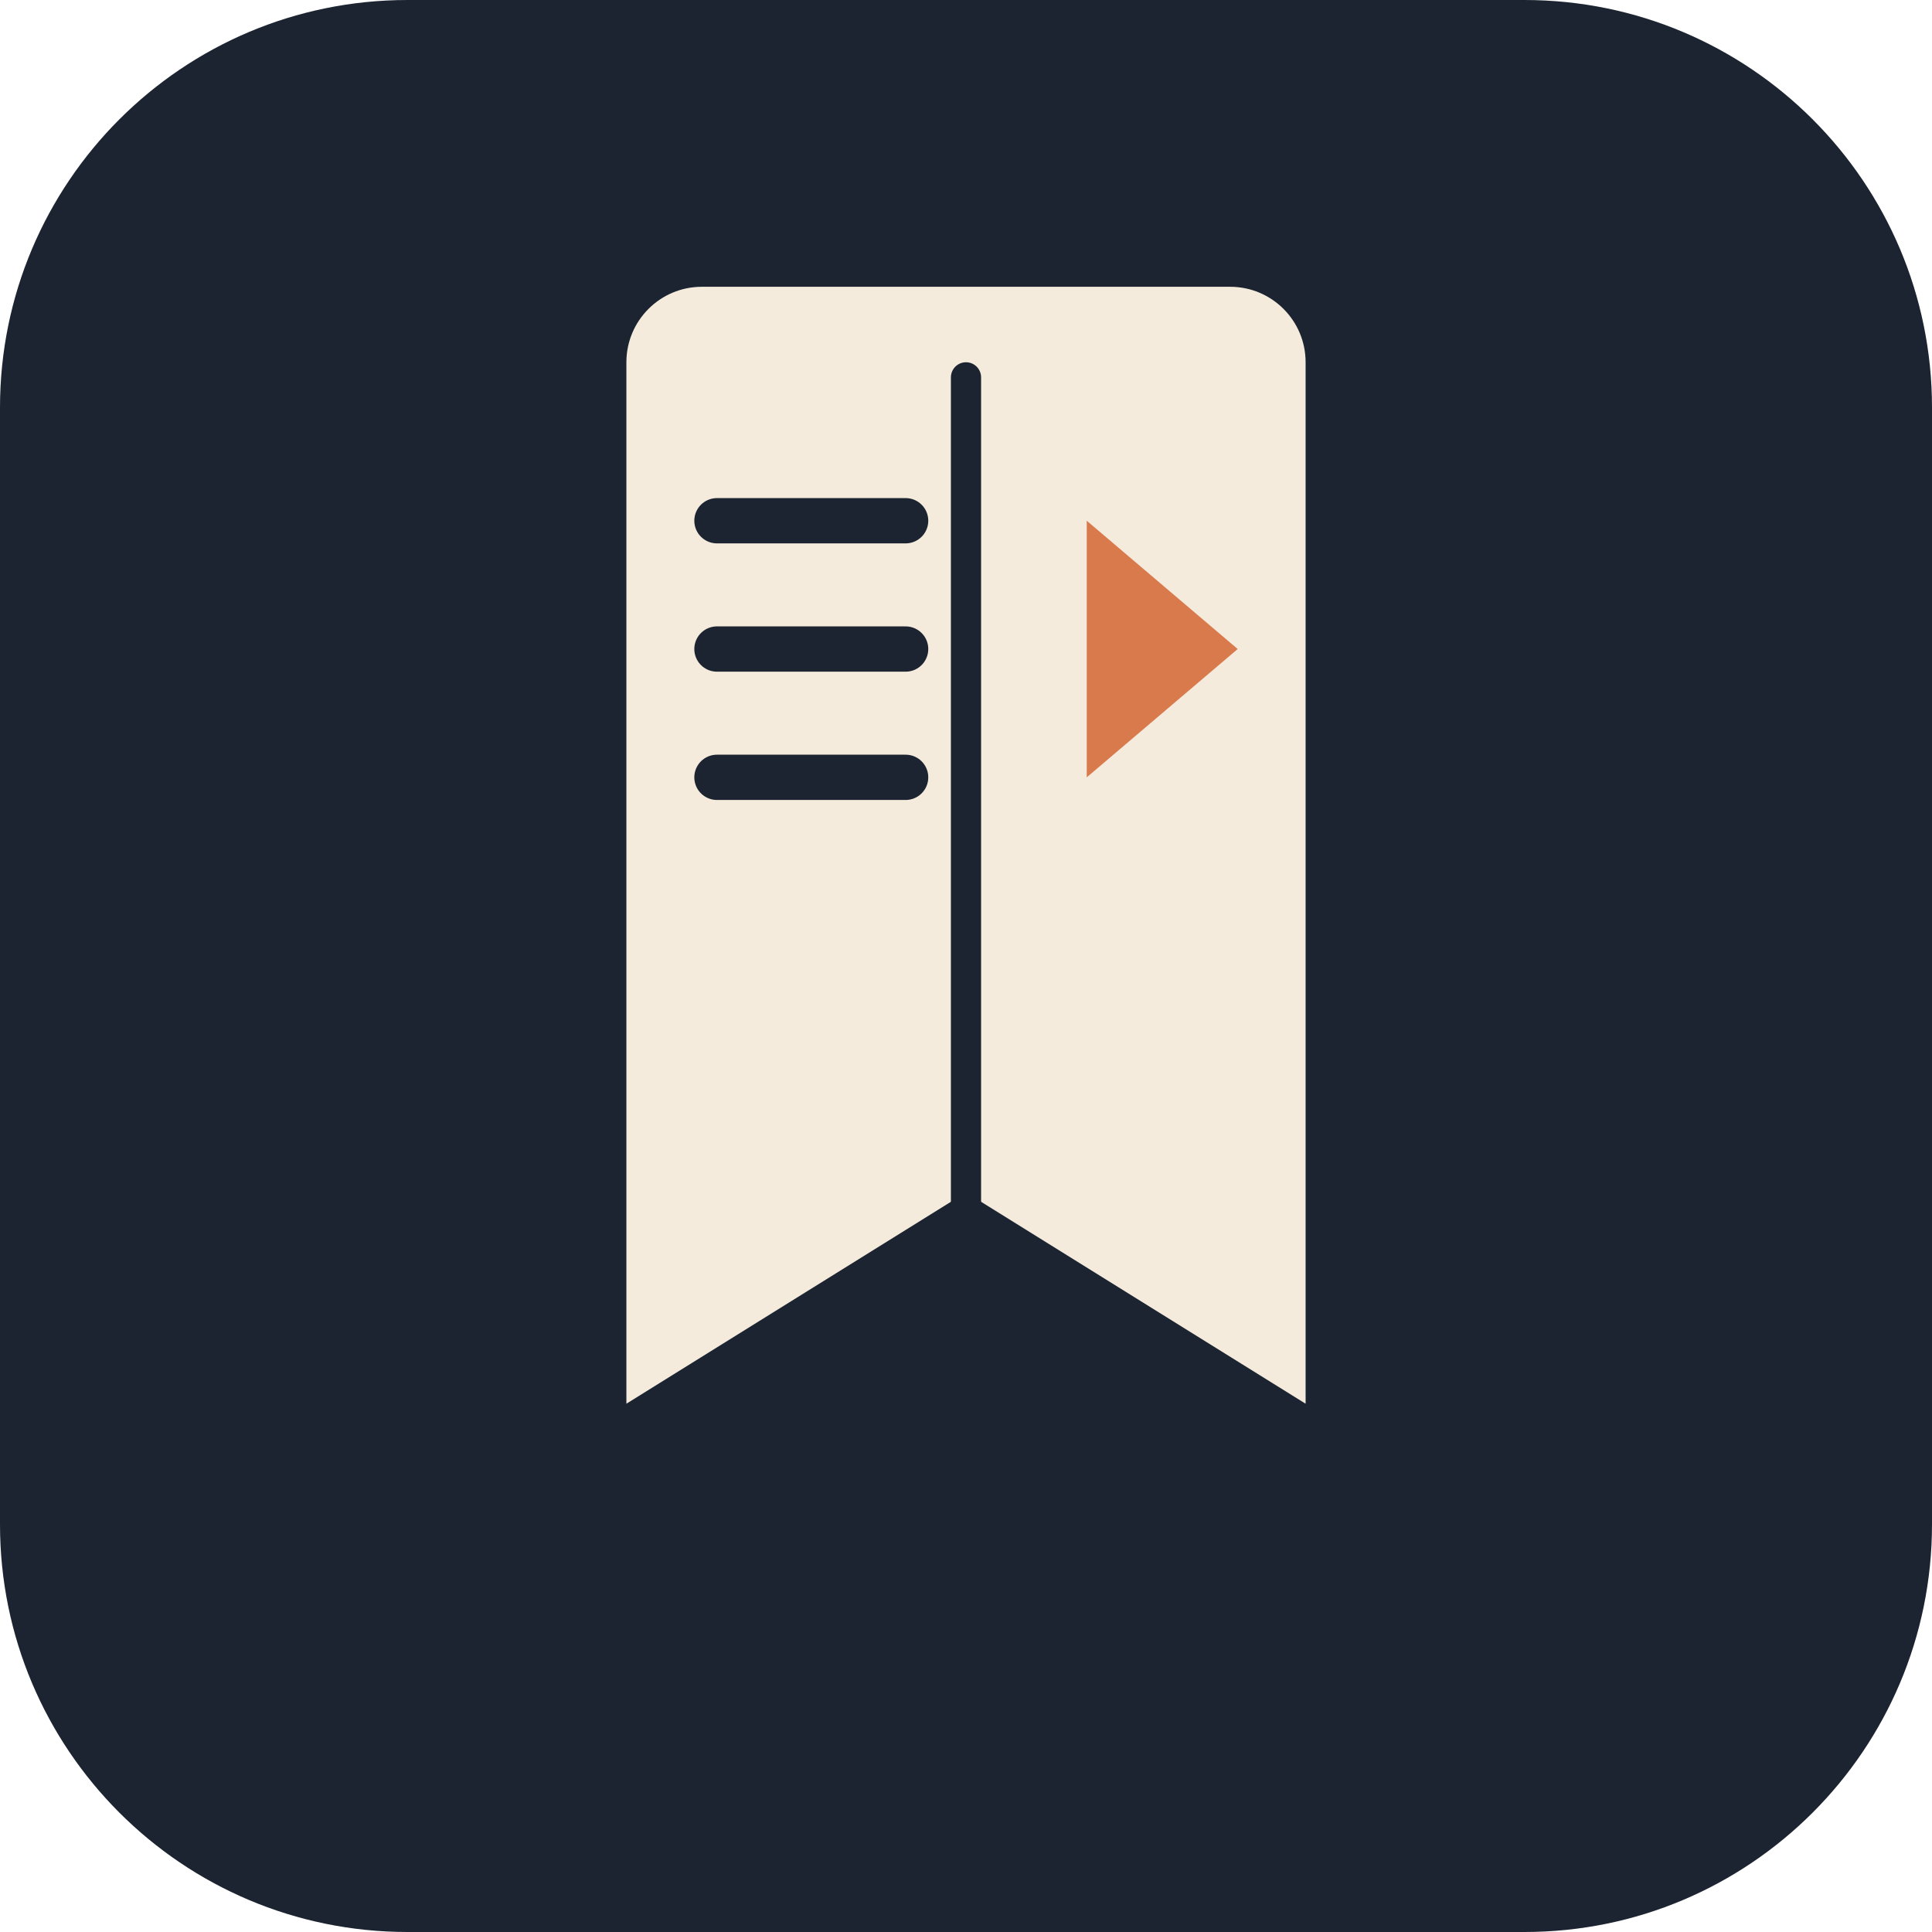
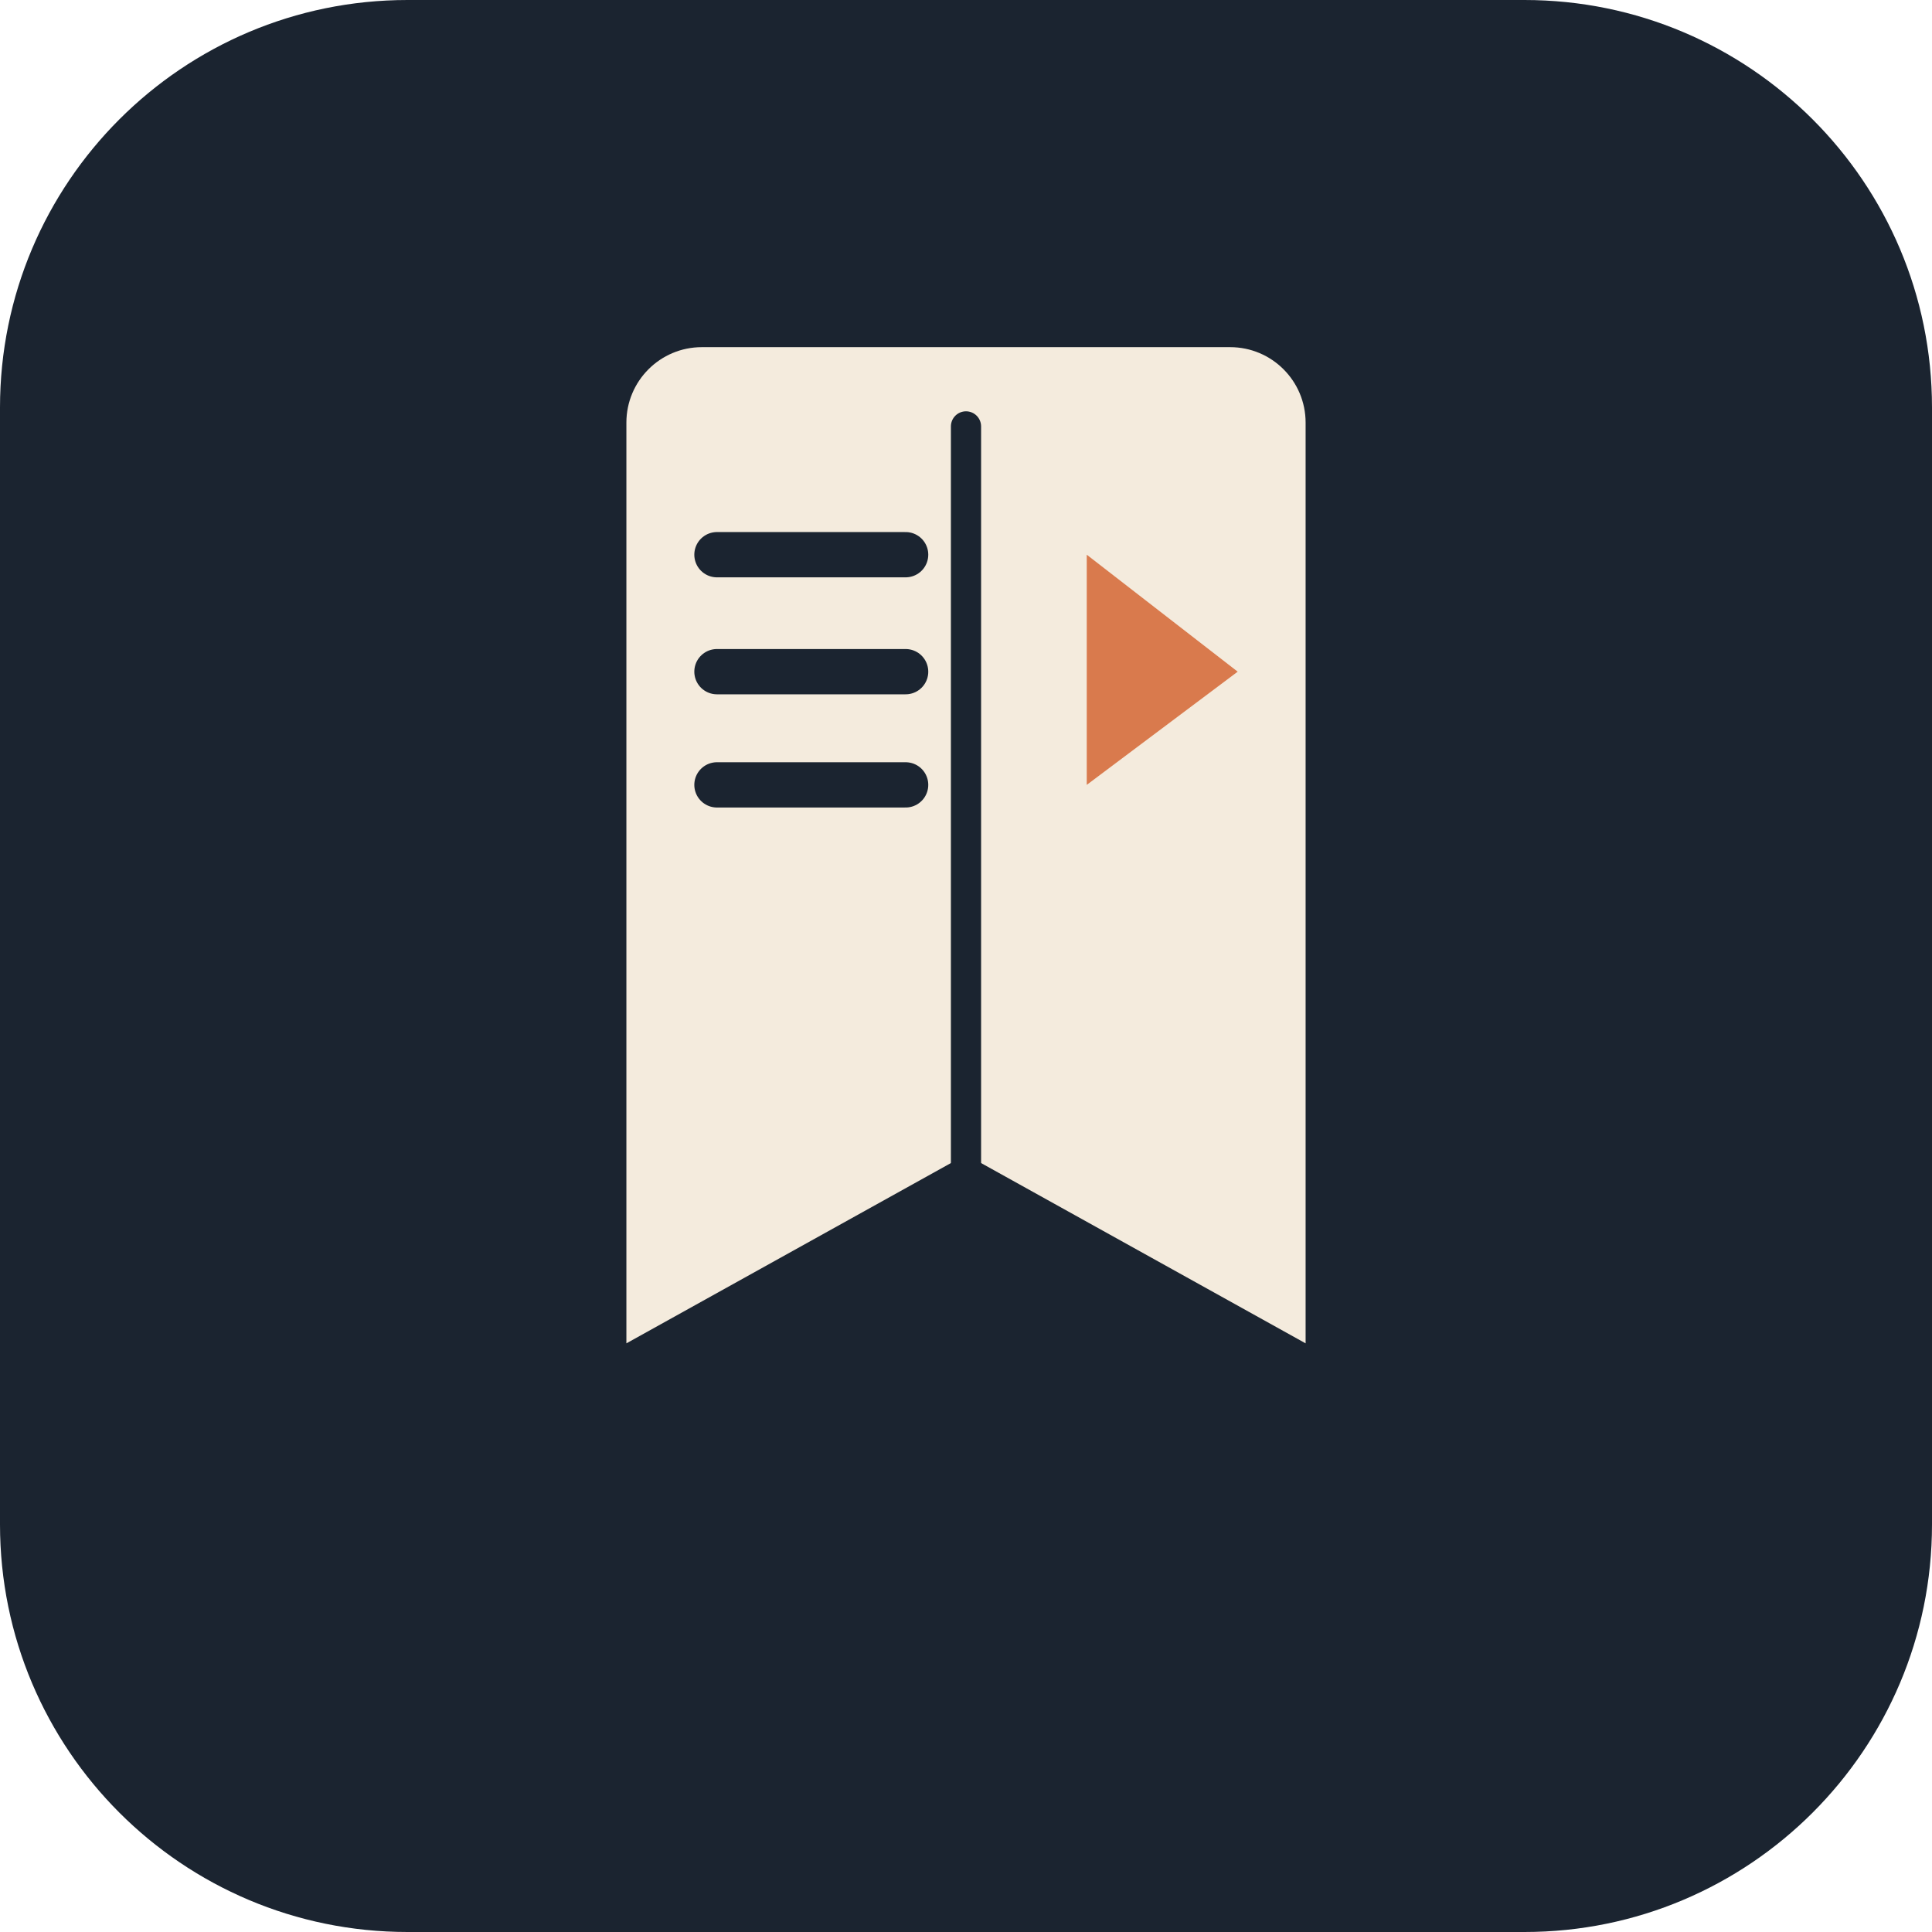
<svg xmlns="http://www.w3.org/2000/svg" viewBox="0 0 512 512" width="512" height="512">
  <rect x="0" y="0" width="512" height="512" rx="108" fill="#1B2430" />
-   <path d="M 166 96 C 166 84.954 174.954 76 186 76 L 326 76 C 337.046 76 346 84.954 346 96 L 346 372 L 256 316 L 166 372 Z" fill="#F4EBDD" />
-   <line x1="256" y1="100" x2="256" y2="330" stroke="#1B2430" stroke-width="8" stroke-linecap="round" />
-   <line x1="190" y1="138" x2="240" y2="138" stroke="#1B2430" stroke-width="12" stroke-linecap="round" />
-   <line x1="190" y1="172" x2="240" y2="172" stroke="#1B2430" stroke-width="12" stroke-linecap="round" />
-   <line x1="190" y1="206" x2="240" y2="206" stroke="#1B2430" stroke-width="12" stroke-linecap="round" />
-   <path d="M 288 138 L 328 172 L 288 206 Z" fill="#D97A4D" />
+   <path d="M 166 112 C 166 100.954 174.954 92 186 92 L 326 92 C 337.046 92 346 100.954 346 112 L 346 356 L 256 306 L 166 356 Z" fill="#F4EBDD" />
+   <line x1="256" y1="113" x2="256" y2="319" stroke="#1B2430" stroke-width="8" stroke-linecap="round" />
+   <line x1="190" y1="147" x2="240" y2="147" stroke="#1B2430" stroke-width="12" stroke-linecap="round" />
+   <line x1="190" y1="178" x2="240" y2="178" stroke="#1B2430" stroke-width="12" stroke-linecap="round" />
+   <line x1="190" y1="208" x2="240" y2="208" stroke="#1B2430" stroke-width="12" stroke-linecap="round" />
+   <path d="M 288 147 L 328 178 L 288 208 Z" fill="#D97A4D" />
</svg>
